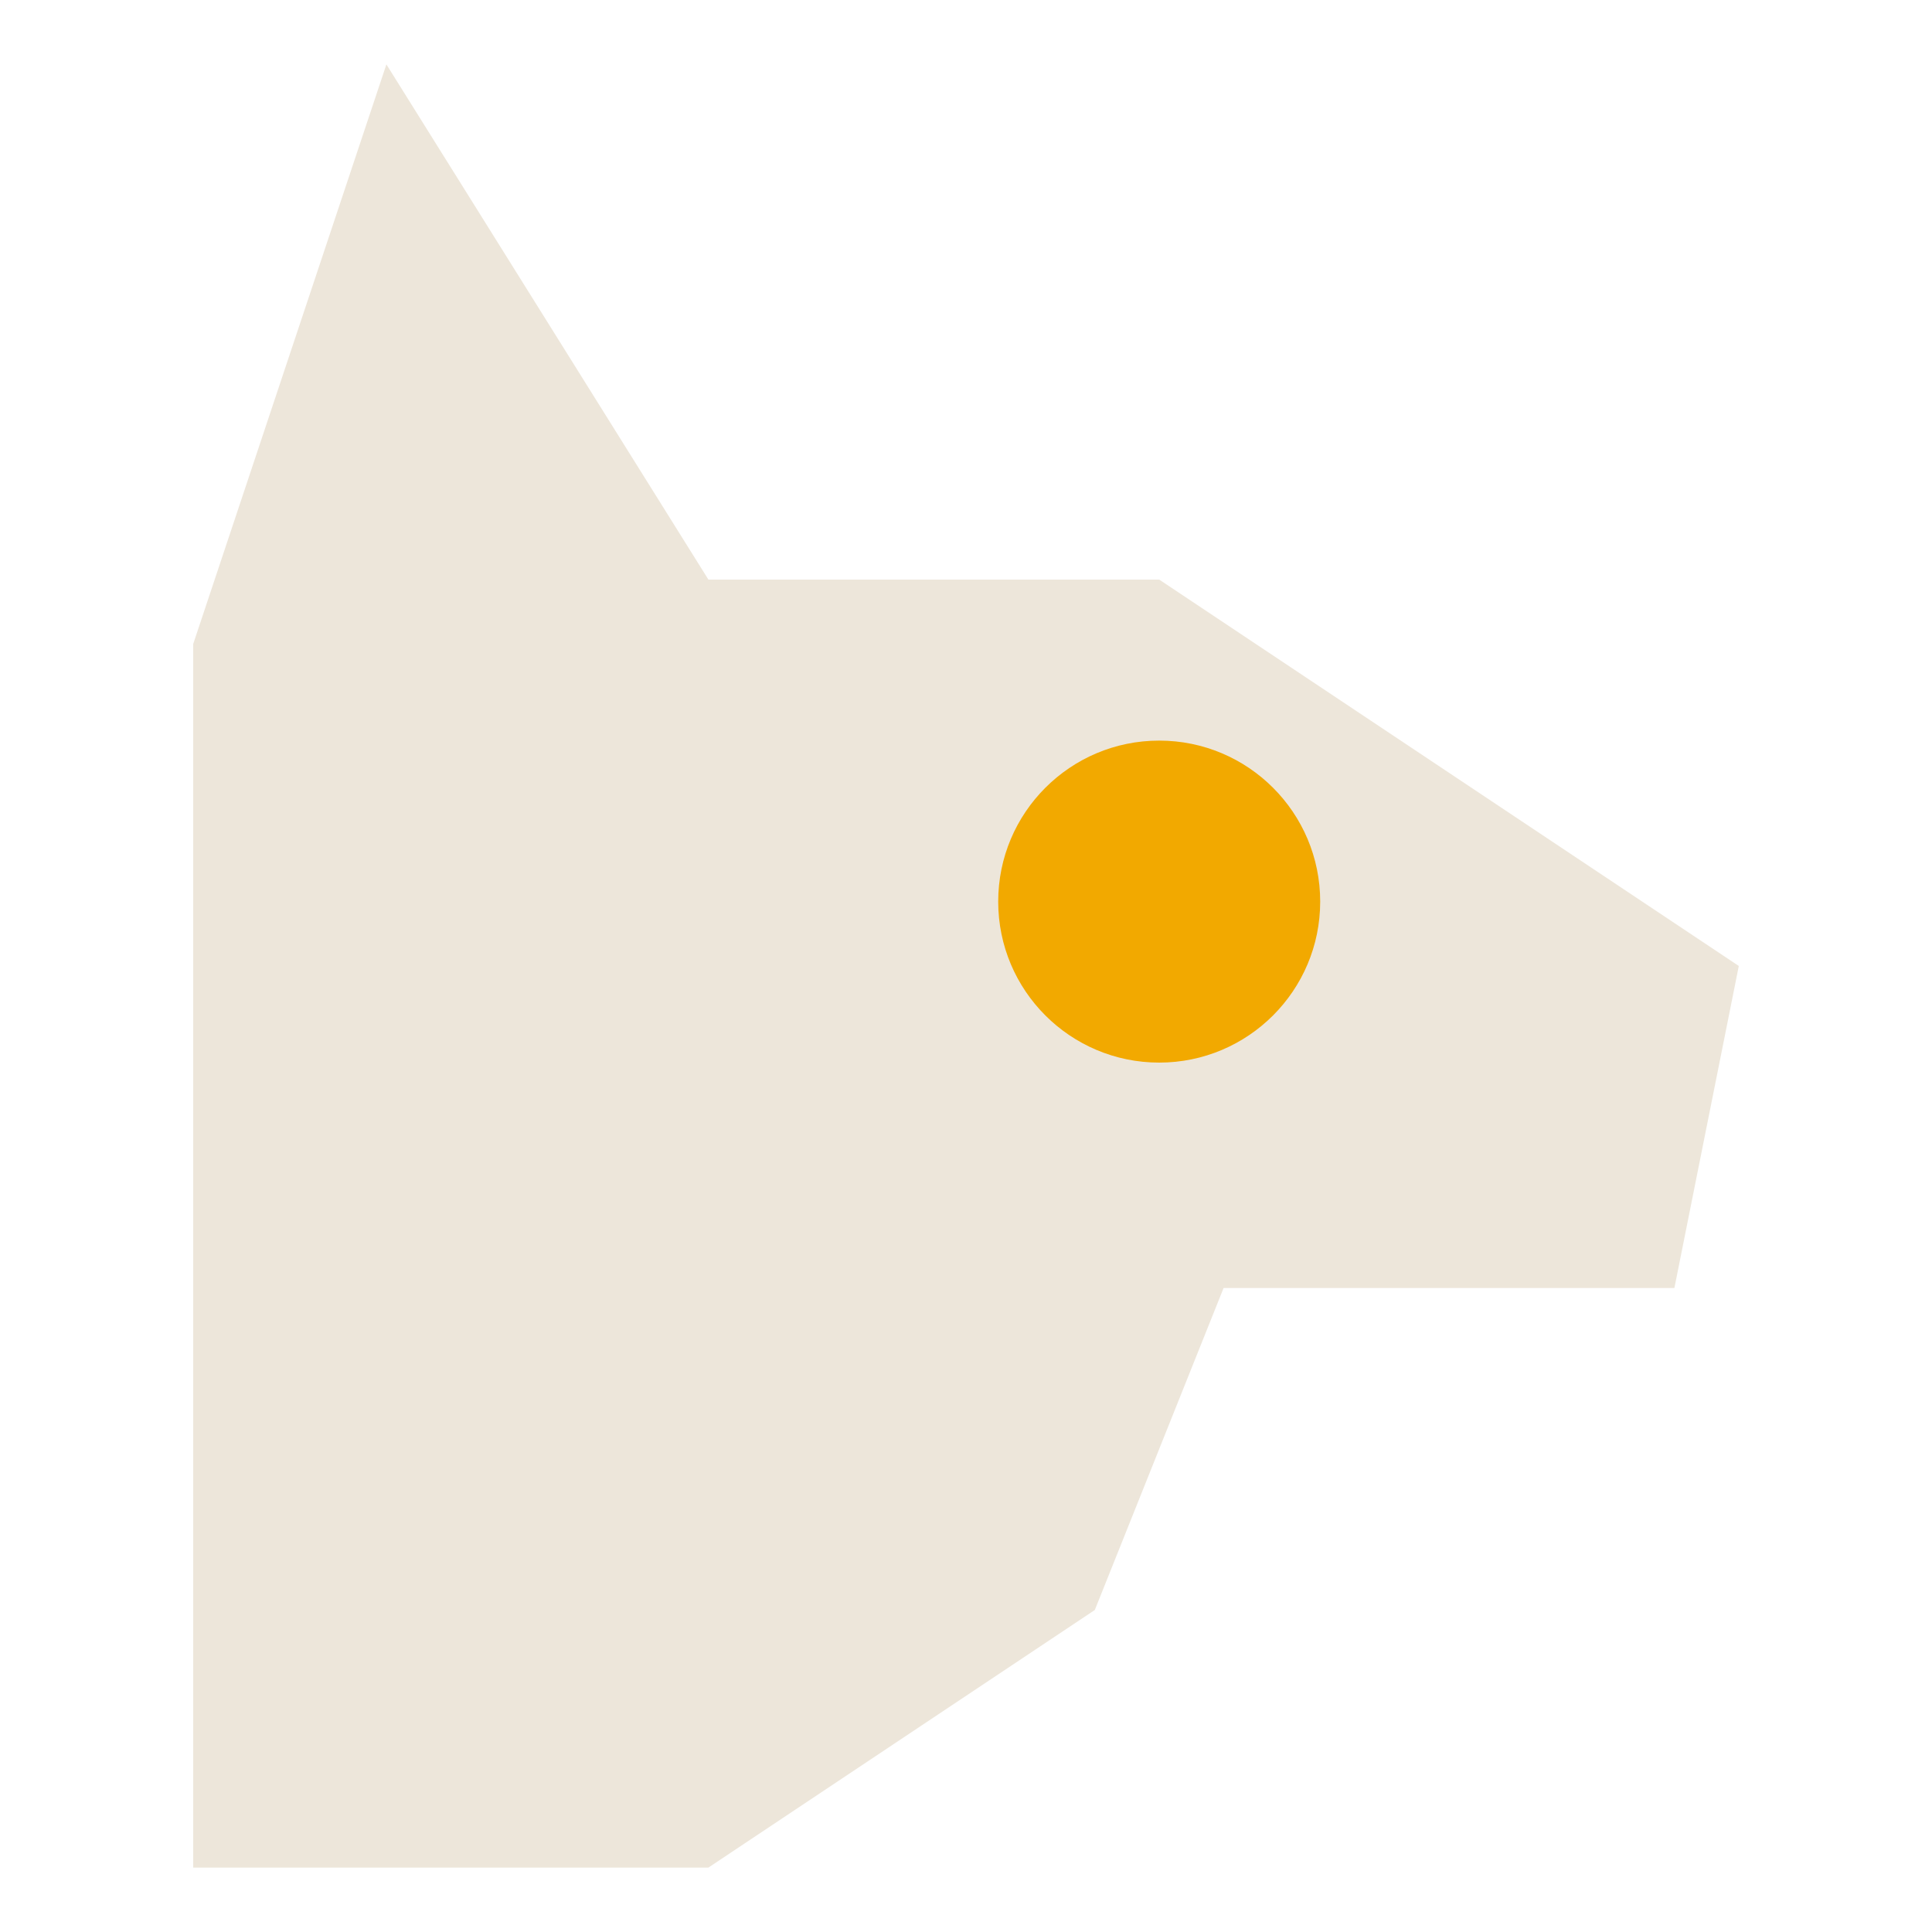
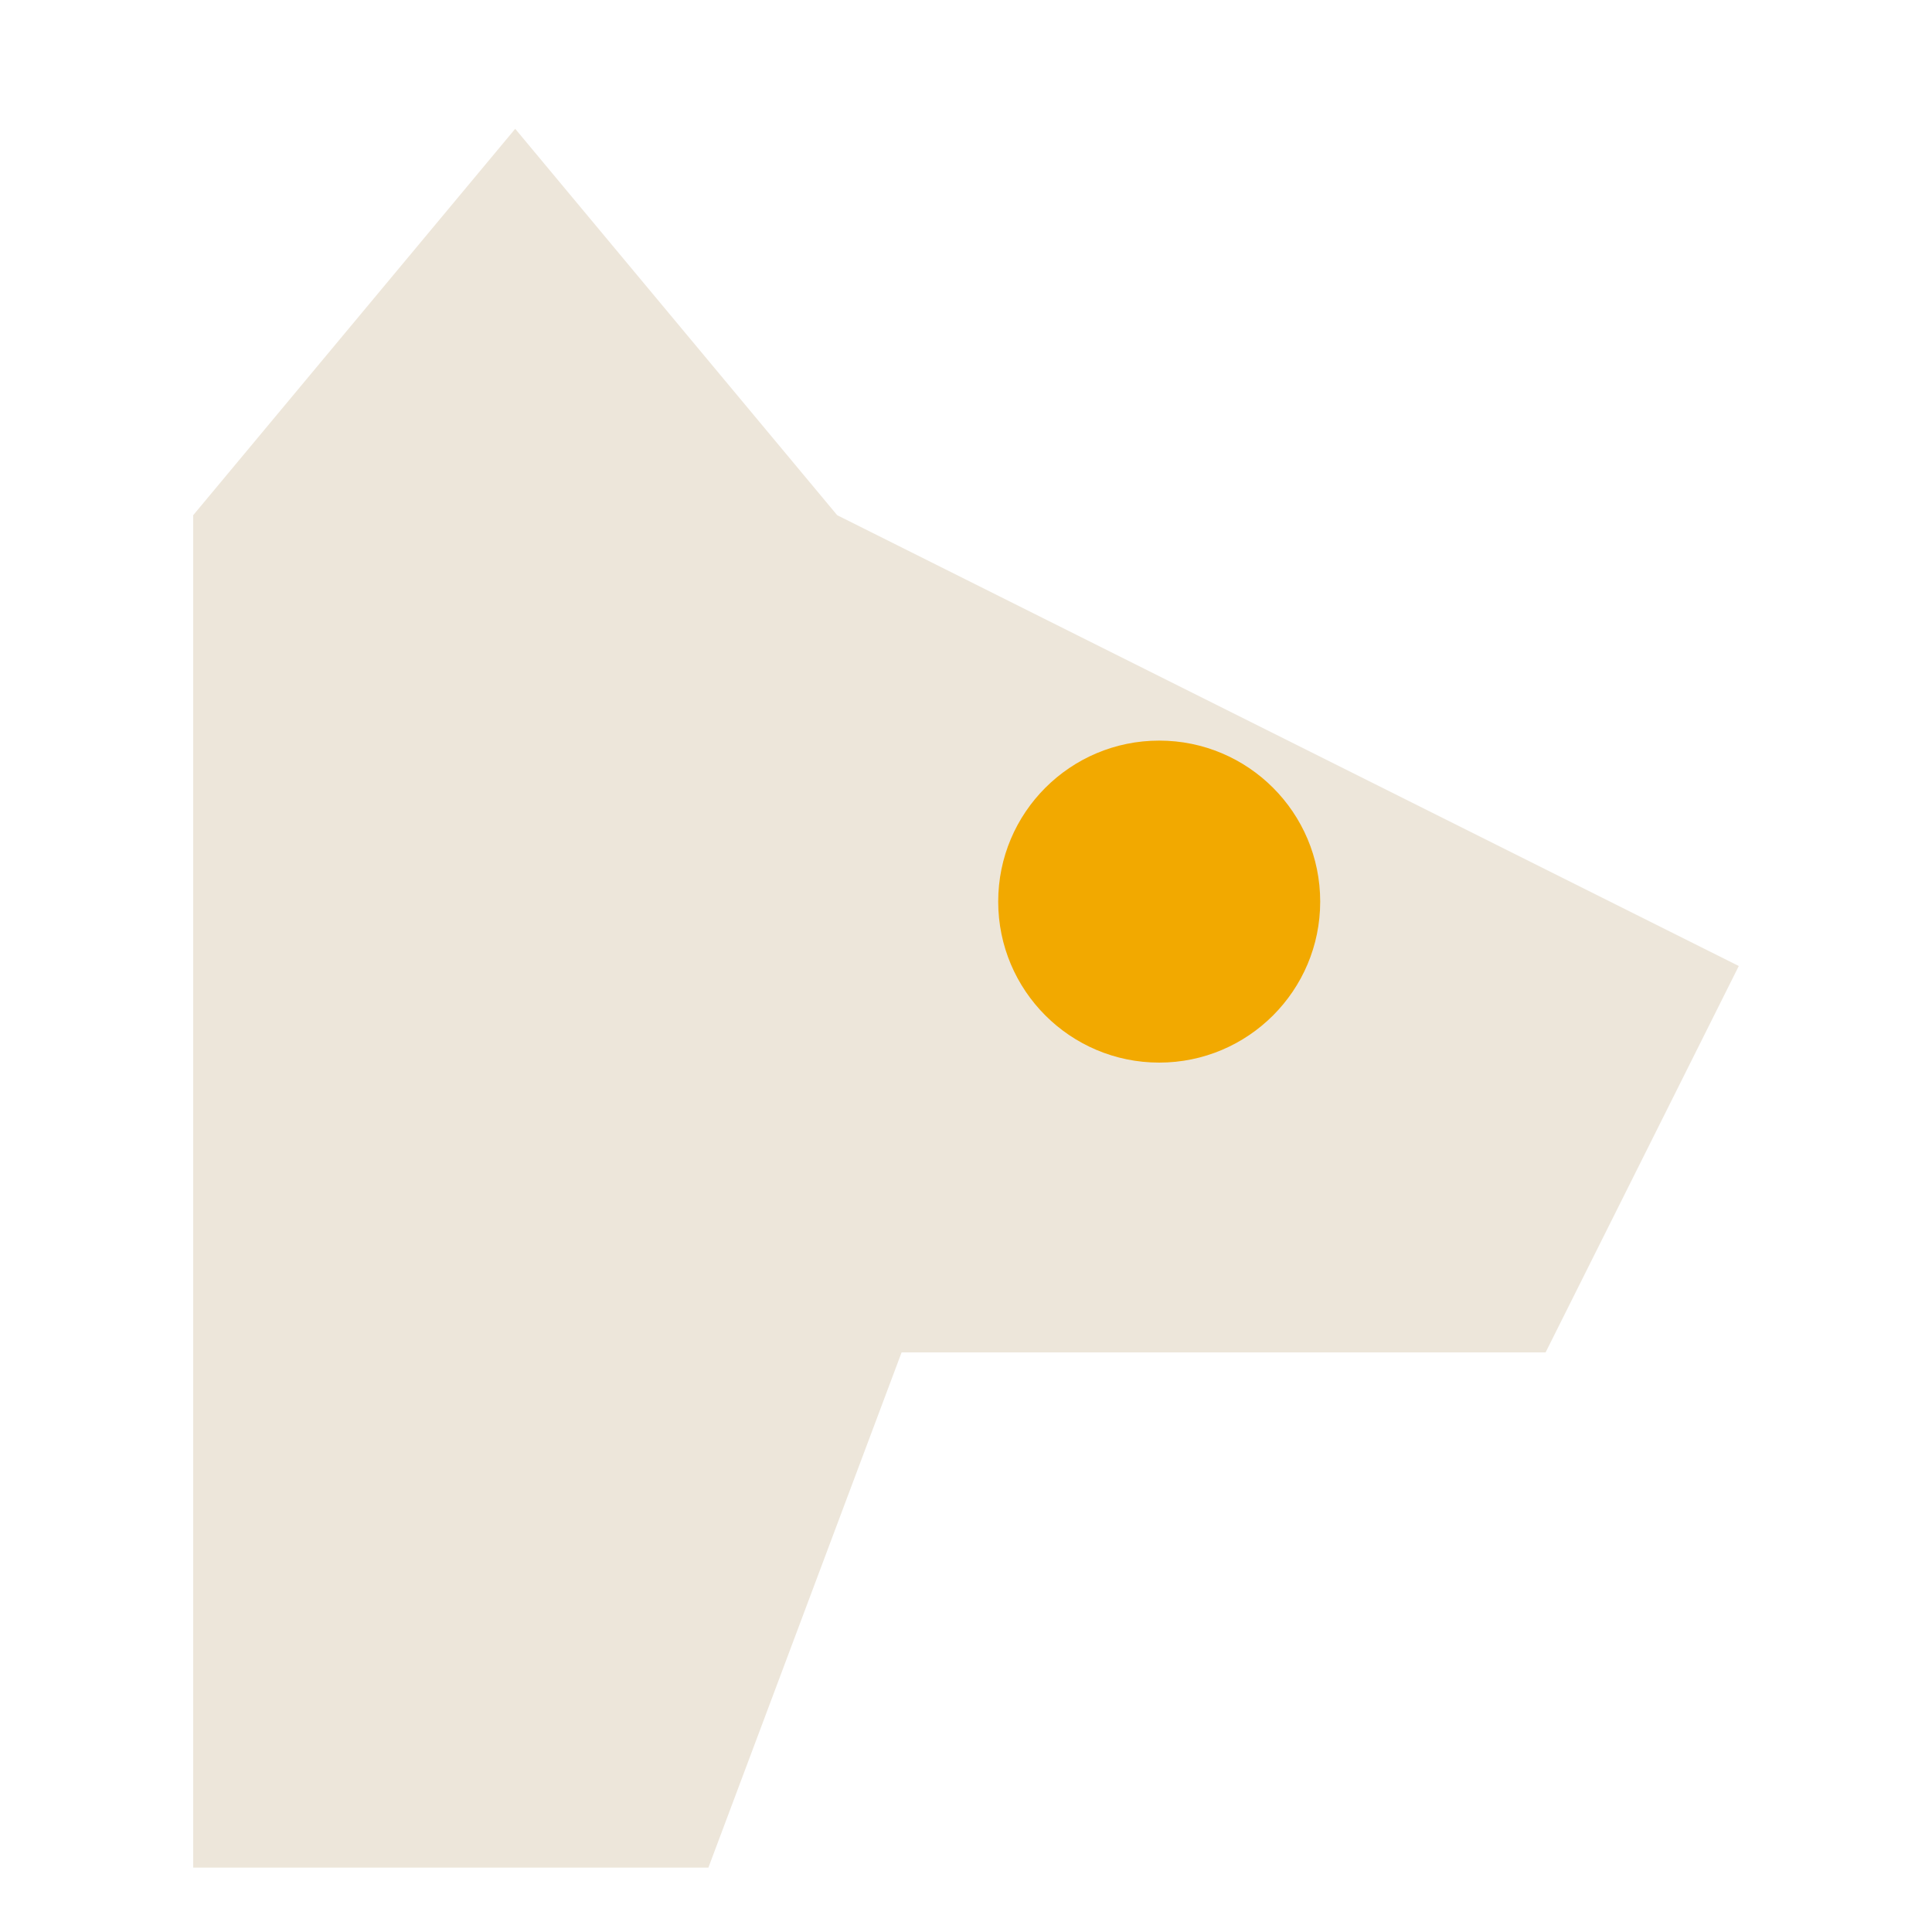
<svg xmlns="http://www.w3.org/2000/svg" width="32" height="32" viewBox="6 2 56 60">
-   <polygon fill="#ede6da" points="10,60 10,22 16,4 26,20 40,20 58,32 56,42 42,42 38,52 26,60" />
+   <polygon fill="#ede6da" points="10,60 10,18 20,6 30,18 58,32 52,44 32,44 26,60" />
  <circle fill="#f2a900" cx="40" cy="30" r="5" />
</svg>
